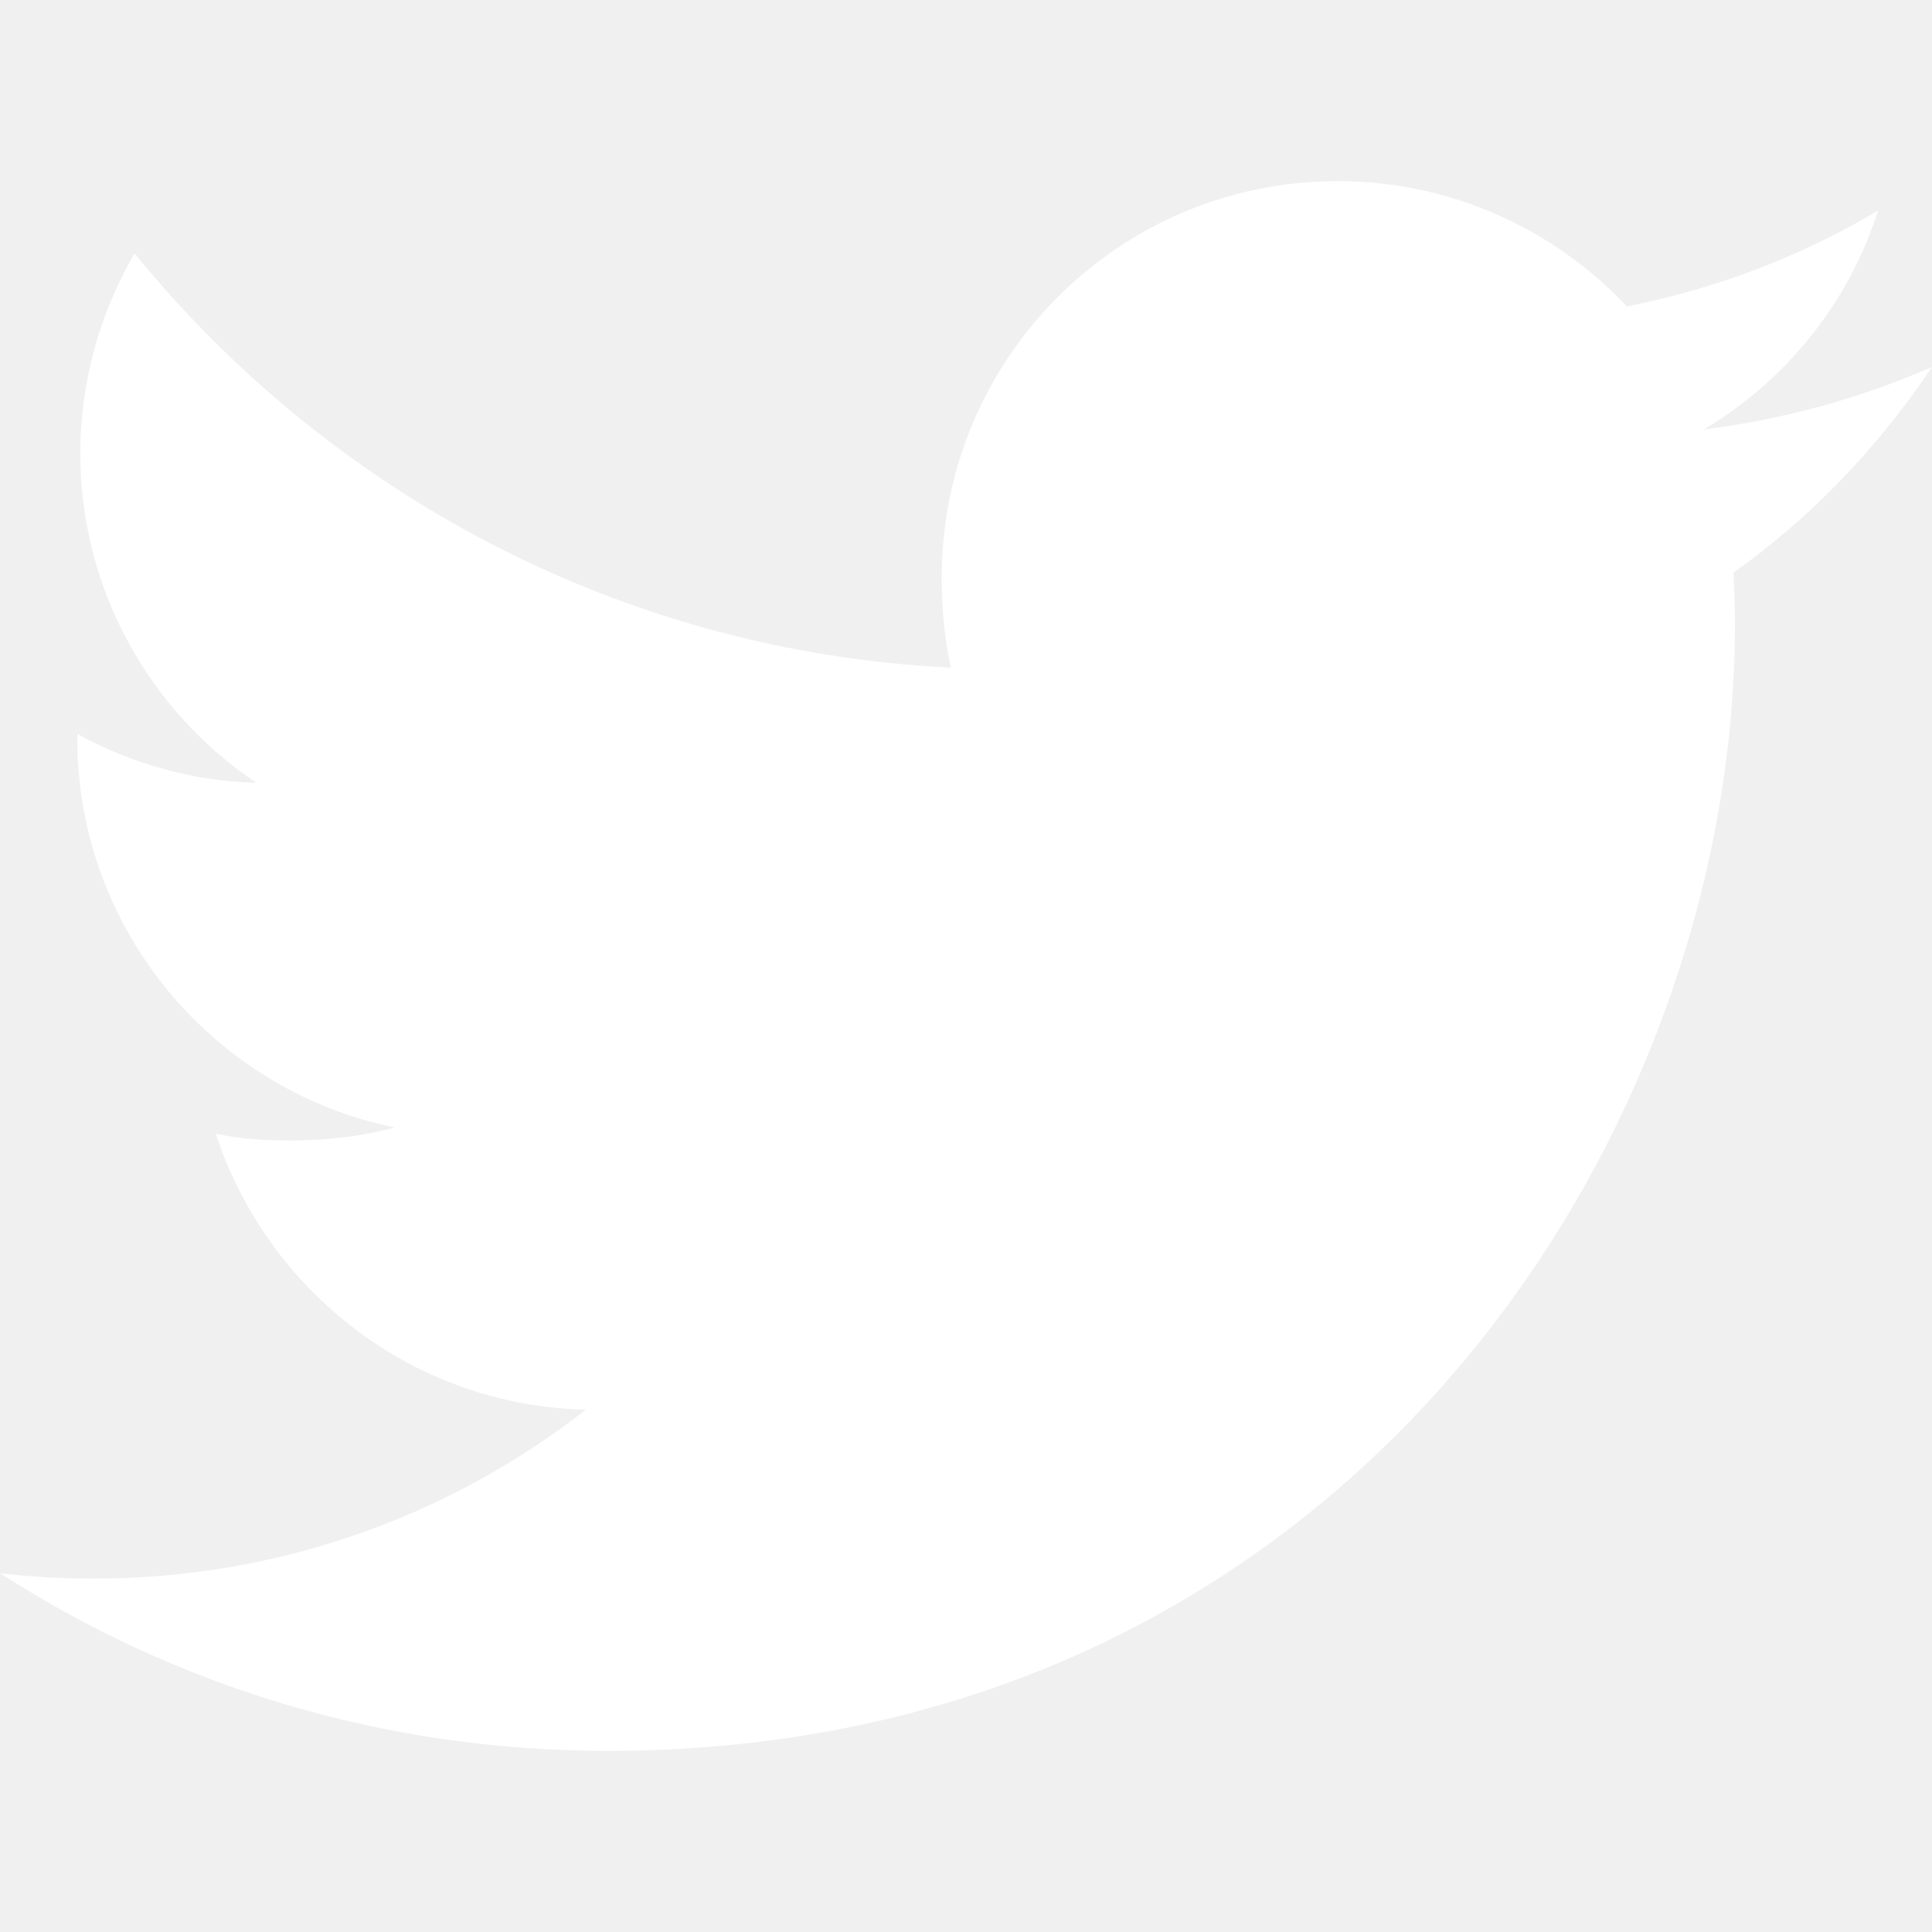
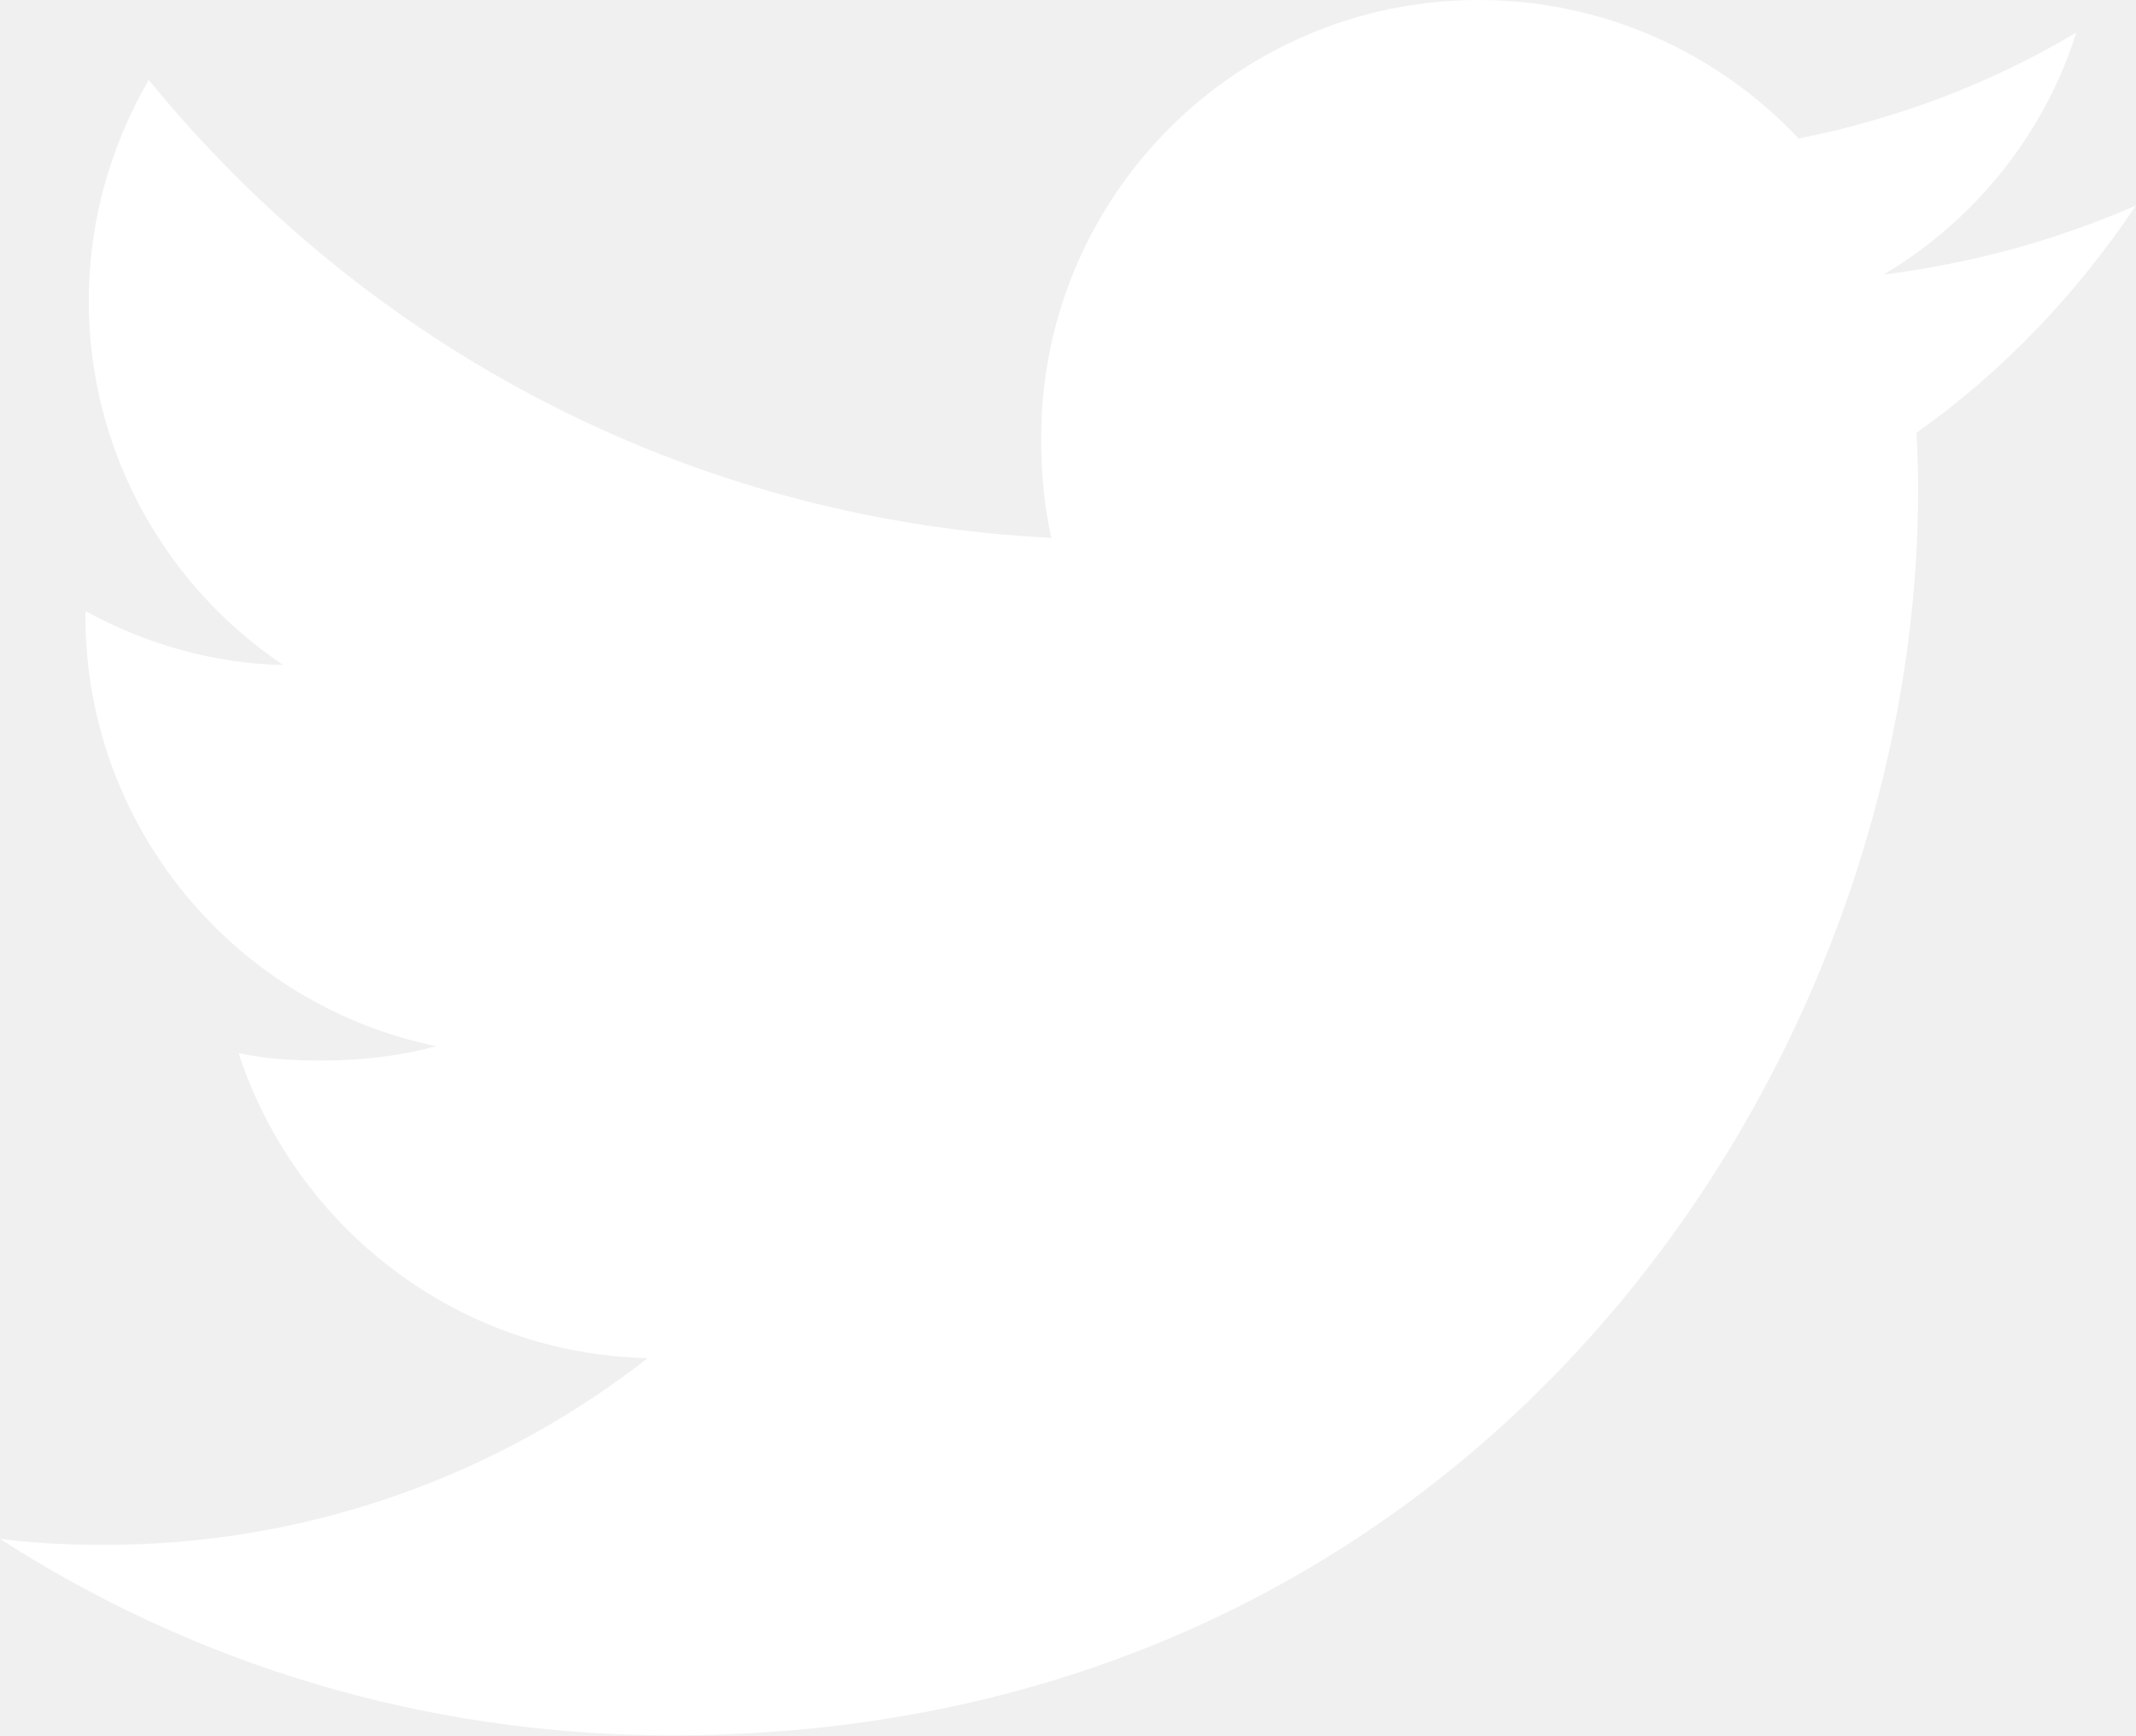
- <svg xmlns="http://www.w3.org/2000/svg" width="100%" height="100%" viewBox="0 0 320 320" version="1.1" xml:space="preserve" style="fill-rule:evenodd;clip-rule:evenodd;stroke-linejoin:round;stroke-miterlimit:2;">
-   <g transform="matrix(0.625,0,0,0.625,0,0)">
+ <svg xmlns="http://www.w3.org/2000/svg" width="100%" height="100%" viewBox="0 0 320 260" version="1.1" xml:space="preserve" style="fill-rule:evenodd;clip-rule:evenodd;stroke-linejoin:round;stroke-miterlimit:2;">
+   <g transform="matrix(0.625,0,0,0.625,0,-30)">
    <path d="M512,97.248C492.96,105.6 472.672,111.136 451.52,113.824C473.28,100.832 489.888,80.416 497.696,55.808C477.408,67.904 455.008,76.448 431.136,81.216C411.872,60.704 384.416,48 354.464,48C296.352,48 249.568,95.168 249.568,152.992C249.568,161.312 250.272,169.312 252,176.928C164.736,172.672 87.52,130.848 35.648,67.136C26.592,82.848 21.28,100.832 21.28,120.192C21.28,156.544 40,188.768 67.904,207.424C51.04,207.104 34.496,202.208 20.48,194.496L20.48,195.648C20.48,246.656 56.864,289.024 104.576,298.784C96.032,301.12 86.72,302.24 77.056,302.24C70.336,302.24 63.552,301.856 57.184,300.448C70.784,342.016 109.376,372.576 155.264,373.568C119.552,401.504 74.208,418.336 25.12,418.336C16.512,418.336 8.256,417.952 0,416.896C46.496,446.88 101.6,464 161.024,464C354.176,464 459.776,304 459.776,165.312C459.776,160.672 459.616,156.192 459.392,151.744C480.224,136.96 497.728,118.496 512,97.248Z" style="fill:white;fill-rule:nonzero;" />
  </g>
</svg>
